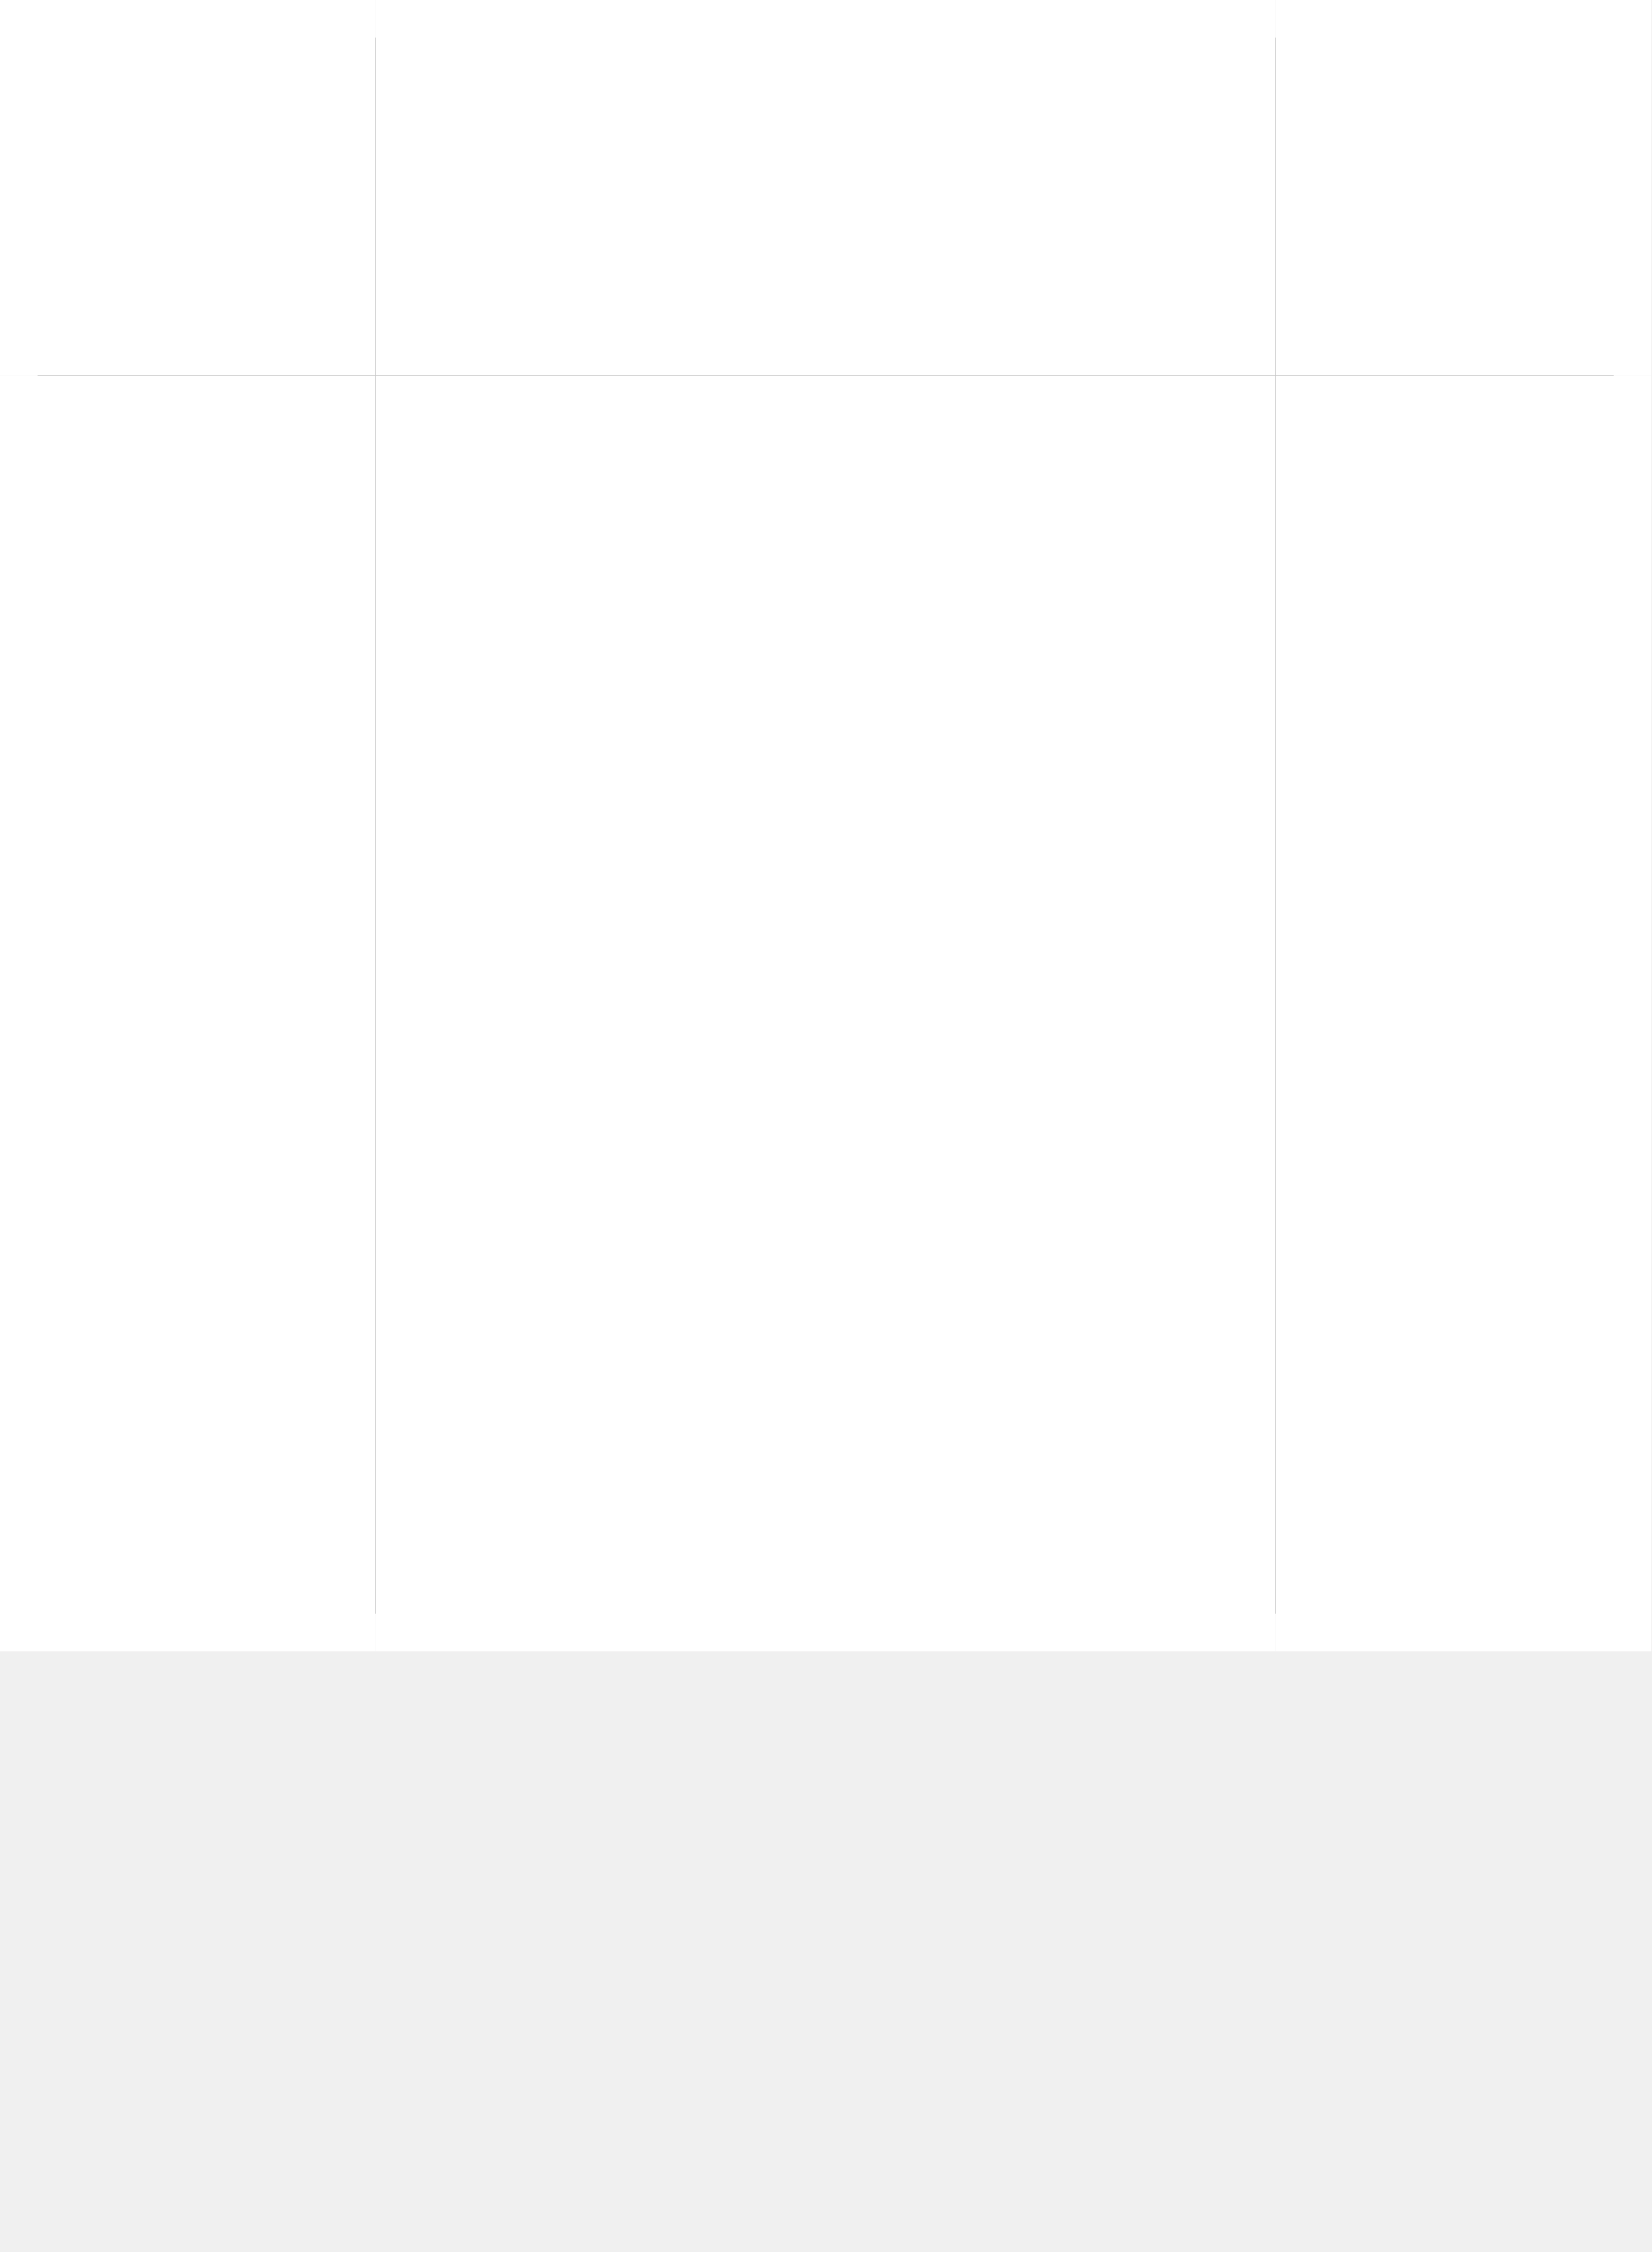
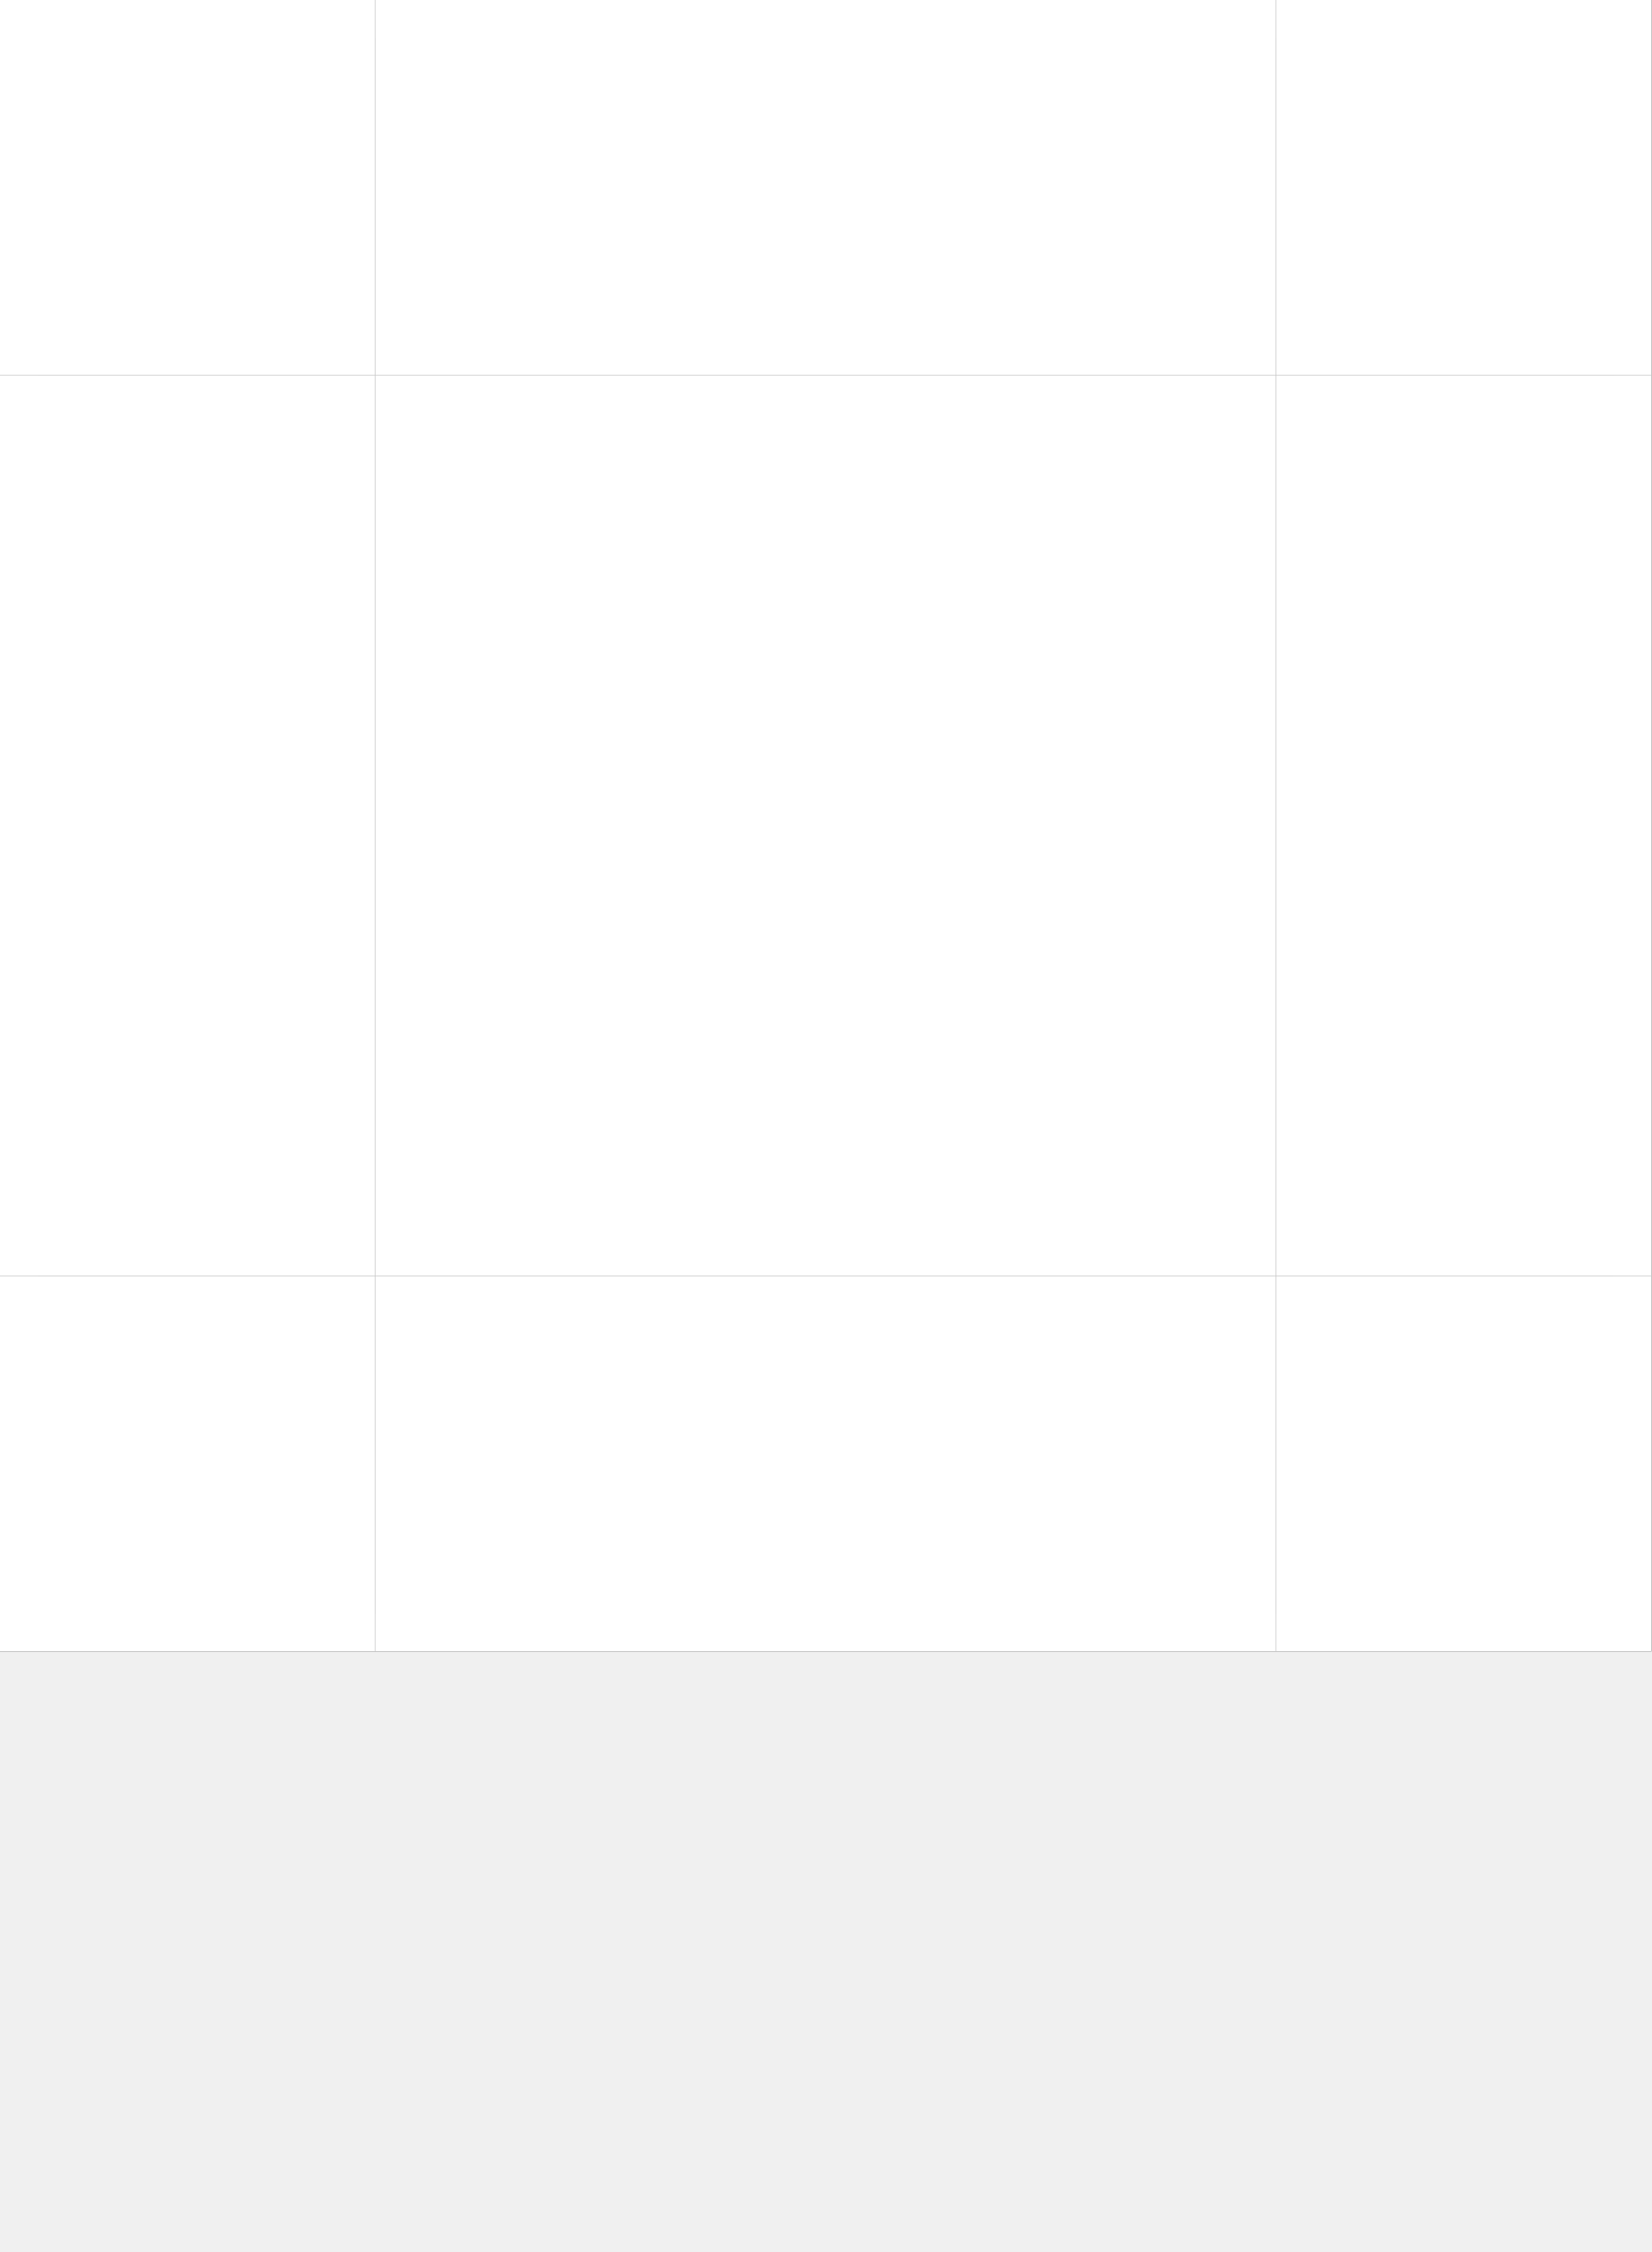
<svg xmlns="http://www.w3.org/2000/svg" width="44" height="60">
  <defs>
    <style type="text/css" id="current-color-scheme">
.ColorScheme-Background { color:#141414; }
.ColorScheme-Text { color:#e8e4dd; }
</style>
  </defs>
  <g id="topleft">
-     <path d="M0,10 L0,0 L10,0 L10,10 Z" class="ColorScheme-Text" style="fill:currentColor" opacity="0.1" />
-     <path d="M1,10 L1,1 L10,1 L10,10 Z" class="ColorScheme-Background" style="fill:currentColor" />
+     <path d="M0,10 L0,0 L10,0 L10,10 Z" class="ColorScheme-Background" style="fill:currentColor" />
+     <path d="M0,10 L0,0 L10,0 L10,10 Z M1,10 L1,1 L10,1 L10,10 Z" fill-rule="evenodd" class="ColorScheme-Text" style="fill:currentColor" opacity="0.1" />
  </g>
  <g id="topright">
-     <path d="M34,0 L44,0 L44,10 L34,10 Z" class="ColorScheme-Text" style="fill:currentColor" opacity="0.1" />
-     <path d="M34,1 L43,1 L43,10 L34,10 Z" class="ColorScheme-Background" style="fill:currentColor" />
+     <path d="M34,0 L44,0 L44,10 L34,10 Z" class="ColorScheme-Background" style="fill:currentColor" />
+     <path d="M34,0 L44,0 L44,10 L34,10 Z M34,1 L43,1 L43,10 L34,10 Z" fill-rule="evenodd" class="ColorScheme-Text" style="fill:currentColor" opacity="0.1" />
  </g>
  <g id="bottomleft">
-     <path d="M0,34 L10,34 L10,44 L0,44 Z" class="ColorScheme-Text" style="fill:currentColor" opacity="0.1" />
-     <path d="M1,34 L10,34 L10,43 L1,43 Z" class="ColorScheme-Background" style="fill:currentColor" />
+     <path d="M0,34 L10,34 L10,44 L0,44 Z" class="ColorScheme-Background" style="fill:currentColor" />
+     <path d="M0,34 L10,34 L10,44 L0,44 Z M1,34 L10,34 L10,43 L1,43 Z" fill-rule="evenodd" class="ColorScheme-Text" style="fill:currentColor" opacity="0.1" />
  </g>
  <g id="bottomright">
-     <path d="M34,34 L44,34 L44,44 L34,44 Z" class="ColorScheme-Text" style="fill:currentColor" opacity="0.1" />
-     <path d="M34,34 L43,34 L43,43 L34,43 Z" class="ColorScheme-Background" style="fill:currentColor" />
+     <path d="M34,34 L44,34 L44,44 L34,44 Z" class="ColorScheme-Background" style="fill:currentColor" />
+     <path d="M34,34 L44,34 L44,44 L34,44 Z M34,34 L43,34 L43,43 L34,43 Z" fill-rule="evenodd" class="ColorScheme-Text" style="fill:currentColor" opacity="0.1" />
  </g>
  <g id="top">
+     <rect x="10" y="0" width="24" height="10" class="ColorScheme-Background" style="fill:currentColor" />
    <rect x="10" y="0" width="24" height="1" class="ColorScheme-Text" style="fill:currentColor" opacity="0.1" />
-     <rect x="10" y="1" width="24" height="9" class="ColorScheme-Background" style="fill:currentColor" />
  </g>
  <g id="bottom">
+     <rect x="10" y="34" width="24" height="10" class="ColorScheme-Background" style="fill:currentColor" />
    <rect x="10" y="43" width="24" height="1" class="ColorScheme-Text" style="fill:currentColor" opacity="0.1" />
-     <rect x="10" y="34" width="24" height="9" class="ColorScheme-Background" style="fill:currentColor" />
  </g>
  <g id="left">
+     <rect x="0" y="10" width="10" height="24" class="ColorScheme-Background" style="fill:currentColor" />
    <rect x="0" y="10" width="1" height="24" class="ColorScheme-Text" style="fill:currentColor" opacity="0.1" />
-     <rect x="1" y="10" width="9" height="24" class="ColorScheme-Background" style="fill:currentColor" />
  </g>
  <g id="right">
+     <rect x="34" y="10" width="10" height="24" class="ColorScheme-Background" style="fill:currentColor" />
    <rect x="43" y="10" width="1" height="24" class="ColorScheme-Text" style="fill:currentColor" opacity="0.1" />
-     <rect x="34" y="10" width="9" height="24" class="ColorScheme-Background" style="fill:currentColor" />
  </g>
  <rect id="center" x="10" y="10" width="24" height="24" class="ColorScheme-Background" style="fill:currentColor" />
  <g id="mask-topleft">
    <path d="M0,10 L0,0 L10,0 L10,10 Z" style="fill:#ffffff" />
  </g>
  <g id="mask-topright">
    <path d="M34,0 L44,0 L44,10 L34,10 Z" style="fill:#ffffff" />
  </g>
  <g id="mask-bottomleft">
    <path d="M0,34 L10,34 L10,44 L0,44 Z" style="fill:#ffffff" />
  </g>
  <g id="mask-bottomright">
    <path d="M34,34 L44,34 L44,44 L34,44 Z" style="fill:#ffffff" />
  </g>
  <rect id="mask-top" x="10" y="0" width="24" height="10" style="fill:#ffffff" />
  <rect id="mask-bottom" x="10" y="34" width="24" height="10" style="fill:#ffffff" />
  <rect id="mask-left" x="0" y="10" width="10" height="24" style="fill:#ffffff" />
  <rect id="mask-right" x="34" y="10" width="10" height="24" style="fill:#ffffff" />
  <rect id="mask-center" x="10" y="10" width="24" height="24" style="fill:#ffffff" />
  <rect id="shadow-topleft" x="0" y="0" width="10" height="10" style="fill:none" />
  <rect id="shadow-topright" x="34" y="0" width="10" height="10" style="fill:none" />
  <rect id="shadow-bottomleft" x="0" y="34" width="10" height="10" style="fill:none" />
  <rect id="shadow-bottomright" x="34" y="34" width="10" height="10" style="fill:none" />
  <rect id="shadow-top" x="10" y="0" width="24" height="10" style="fill:none" />
  <rect id="shadow-bottom" x="10" y="34" width="24" height="10" style="fill:none" />
  <rect id="shadow-left" x="0" y="10" width="10" height="24" style="fill:none" />
  <rect id="shadow-right" x="34" y="10" width="10" height="24" style="fill:none" />
  <rect id="shadow-center" x="10" y="10" width="24" height="24" style="fill:none" />
  <rect id="shadow-hint-top-margin" x="0" y="48" width="4" height="4" style="fill:none" />
  <rect id="shadow-hint-bottom-margin" x="10" y="48" width="4" height="4" style="fill:none" />
  <rect id="shadow-hint-left-margin" x="20" y="48" width="4" height="4" style="fill:none" />
  <rect id="shadow-hint-right-margin" x="30" y="48" width="4" height="4" style="fill:none" />
  <rect id="hint-top-margin" x="0" y="48" width="4" height="4" style="fill:none" />
  <rect id="hint-bottom-margin" x="10" y="48" width="4" height="4" style="fill:none" />
  <rect id="hint-left-margin" x="20" y="48" width="4" height="4" style="fill:none" />
  <rect id="hint-right-margin" x="30" y="48" width="4" height="4" style="fill:none" />
</svg>
